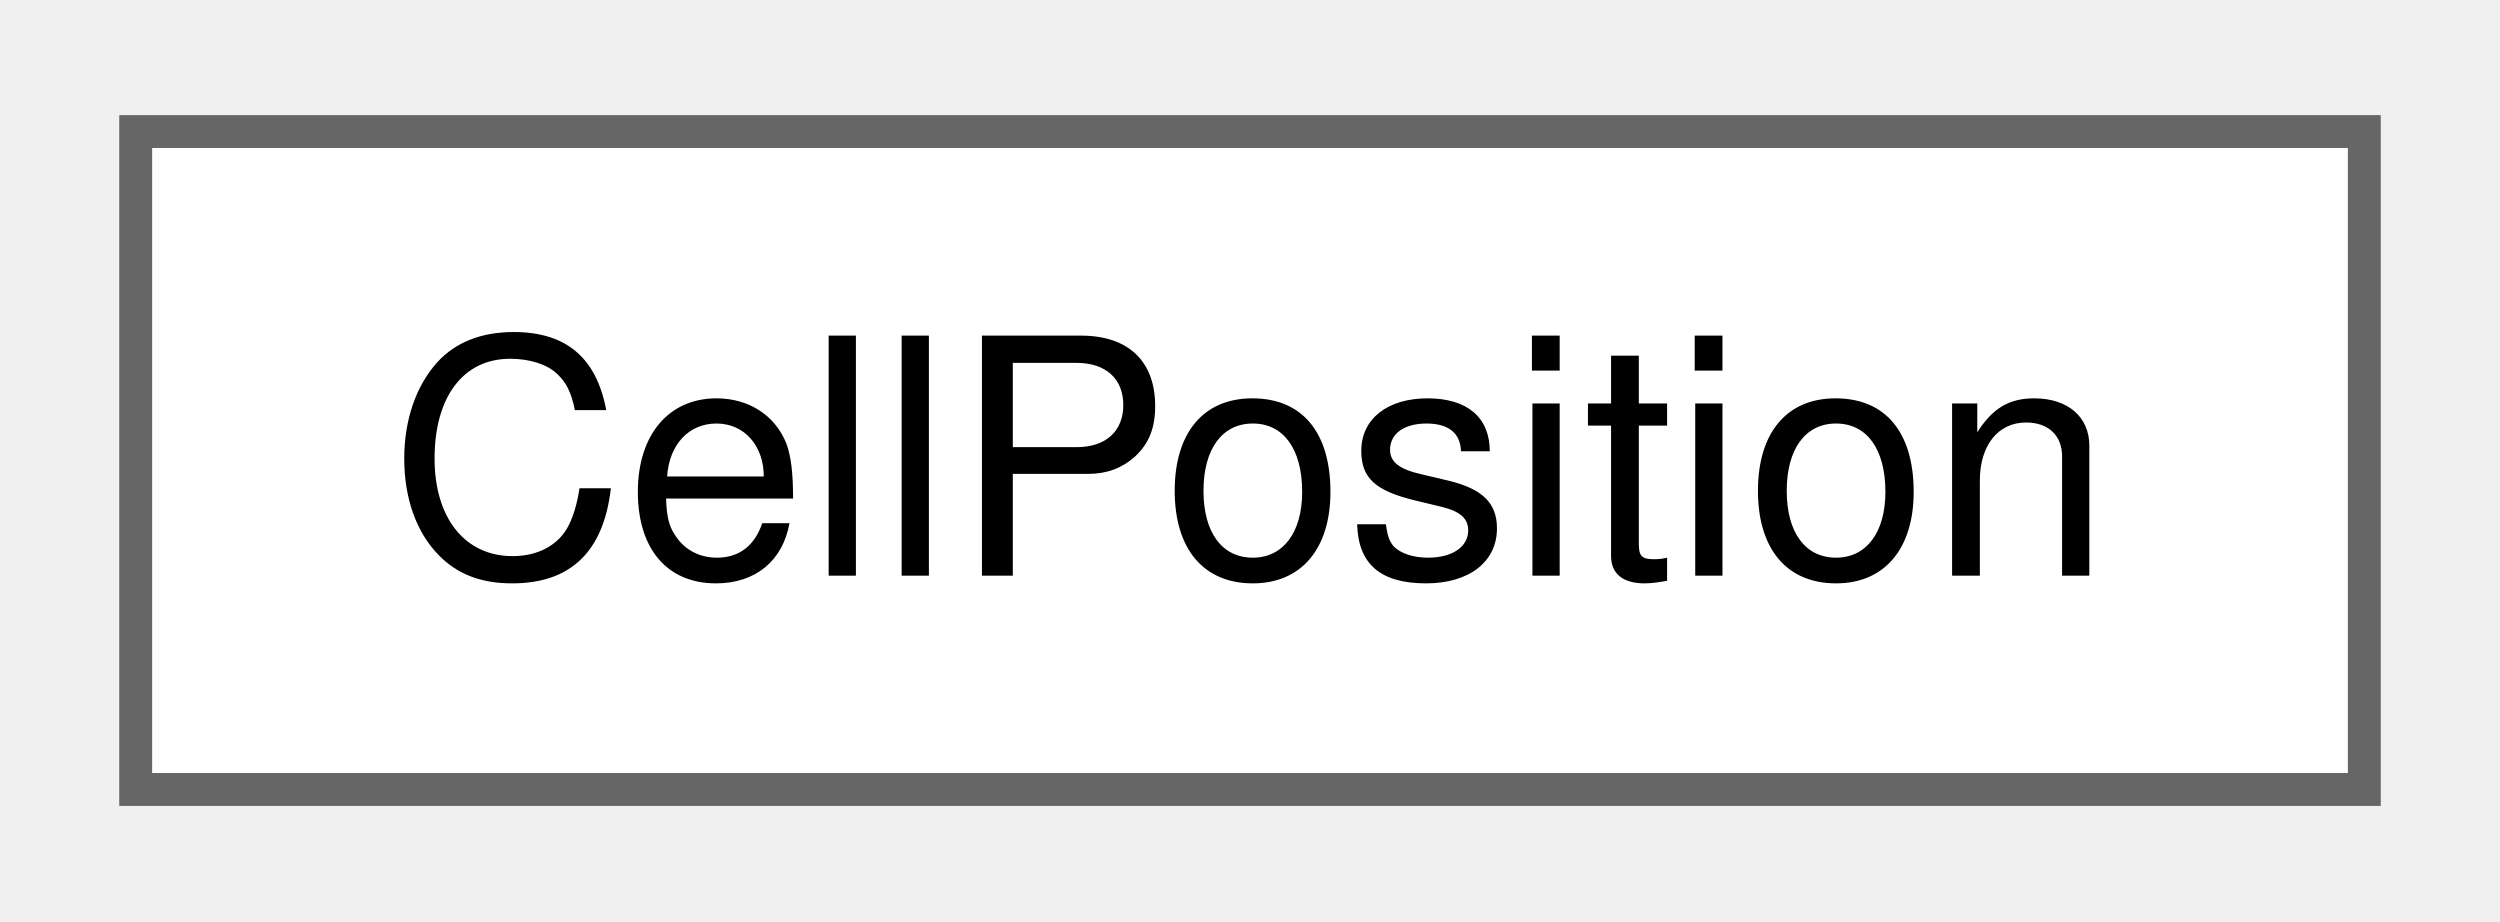
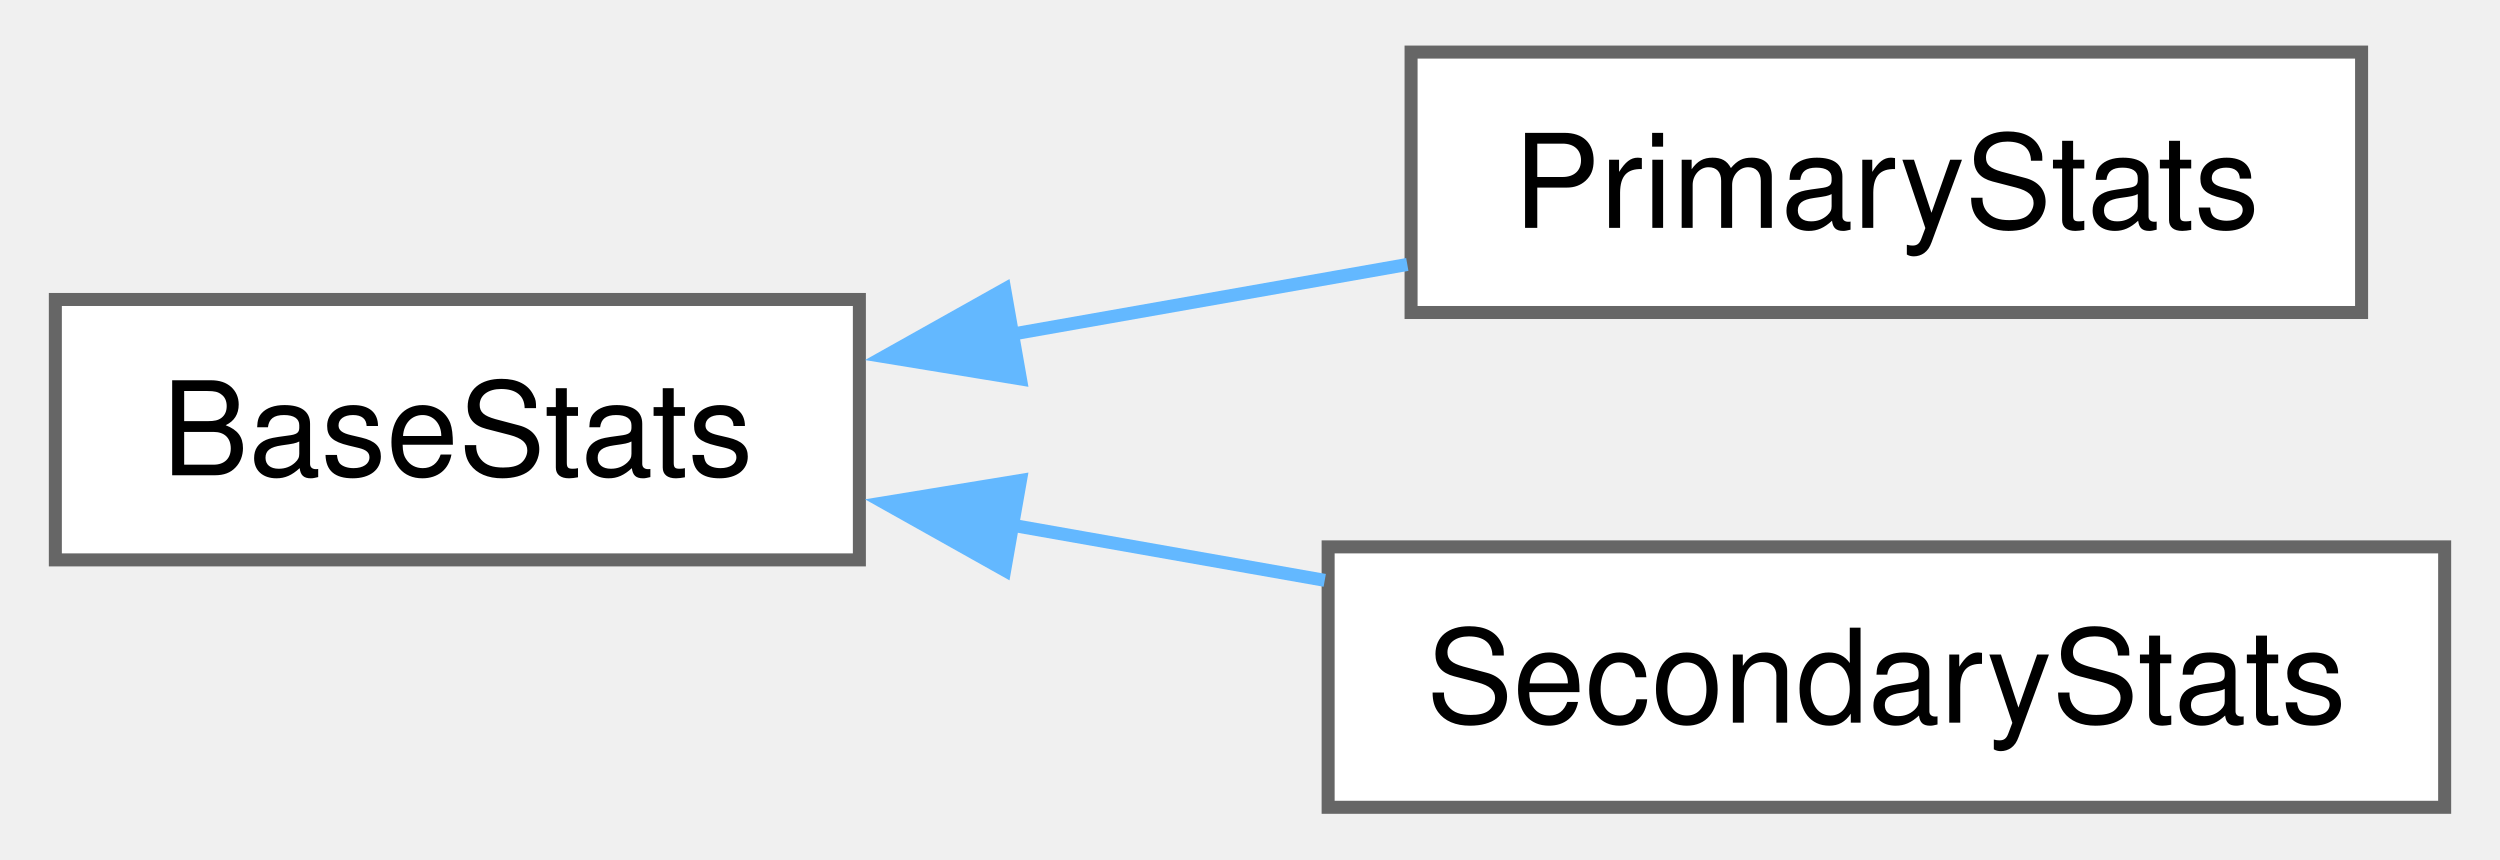
- <svg xmlns="http://www.w3.org/2000/svg" xmlns:xlink="http://www.w3.org/1999/xlink" width="76pt" height="28pt" viewBox="0.00 0.00 75.75 28.00">
-   <g id="graph0" class="graph" transform="scale(1 1) rotate(0) translate(4 24)">
+ <svg xmlns="http://www.w3.org/2000/svg" xmlns:xlink="http://www.w3.org/1999/xlink" width="192pt" height="66pt" viewBox="0.00 0.00 191.50 66.00">
+   <g id="graph0" class="graph" transform="scale(1 1) rotate(0) translate(4 62)">
    <g id="Node000000" class="node">
      <g id="a_Node000000">
-         <a xlink:href="class_hoco_1_1_data_1_1_cell_position.html" target="_top" xlink:title=" ">
-           <polygon fill="white" stroke="#666666" points="67.75,-20 0,-20 0,0 67.75,0 67.75,-20" />
-           <text text-anchor="middle" x="33.88" y="-6.5" font-family="Helvetica,sans-Serif" font-size="10.00">CellPosition</text>
+         <a xlink:href="class_hoco_1_1_samples_1_1_base_stats.html" target="_top" xlink:title=" ">
+           <polygon fill="white" stroke="#666666" points="61.75,-39 0,-39 0,-19 61.75,-19 61.75,-39" />
+           <text text-anchor="middle" x="30.88" y="-25.5" font-family="Helvetica,sans-Serif" font-size="10.00">BaseStats</text>
+         </a>
+       </g>
+     </g>
+     <g id="Node000001" class="node">
+       <g id="a_Node000001">
+         <a xlink:href="class_hoco_1_1_samples_1_1_primary_stats.html" target="_top" xlink:title="The Primary Stats for the game world.">
+           <polygon fill="white" stroke="#666666" points="177.12,-58 104.12,-58 104.12,-38 177.12,-38 177.12,-58" />
+           <text text-anchor="middle" x="140.62" y="-44.5" font-family="Helvetica,sans-Serif" font-size="10.00">PrimaryStats</text>
+         </a>
+       </g>
+     </g>
+     <g id="edge2_Node000000_Node000001" class="edge">
+       <g id="a_edge2_Node000000_Node000001">
+         <a xlink:title=" ">
+           <path fill="none" stroke="#63b8ff" d="M73.22,-36.29C83.31,-38.07 94.02,-39.96 103.83,-41.69" />
+           <polygon fill="#63b8ff" stroke="#63b8ff" points="74.12,-32.9 63.67,-34.61 72.91,-39.79 74.12,-32.9" />
+         </a>
+       </g>
+     </g>
+     <g id="Node000002" class="node">
+       <g id="a_Node000002">
+         <a xlink:href="class_hoco_1_1_samples_1_1_secondary_stats.html" target="_top" xlink:title="The Secondary Stats for the game world that are calculated from the Primary Stats.">
+           <polygon fill="white" stroke="#666666" points="183.5,-20 97.75,-20 97.75,0 183.5,0 183.5,-20" />
+           <text text-anchor="middle" x="140.62" y="-6.5" font-family="Helvetica,sans-Serif" font-size="10.00">SecondaryStats</text>
+         </a>
+       </g>
+     </g>
+     <g id="edge3_Node000000_Node000002" class="edge">
+       <g id="a_edge3_Node000000_Node000002">
+         <a xlink:title=" ">
+           <path fill="none" stroke="#63b8ff" d="M73.4,-21.68C81.3,-20.28 89.57,-18.83 97.49,-17.43" />
+           <polygon fill="#63b8ff" stroke="#63b8ff" points="72.91,-18.21 63.67,-23.39 74.12,-25.1 72.91,-18.21" />
        </a>
      </g>
    </g>
  </g>
</svg>
